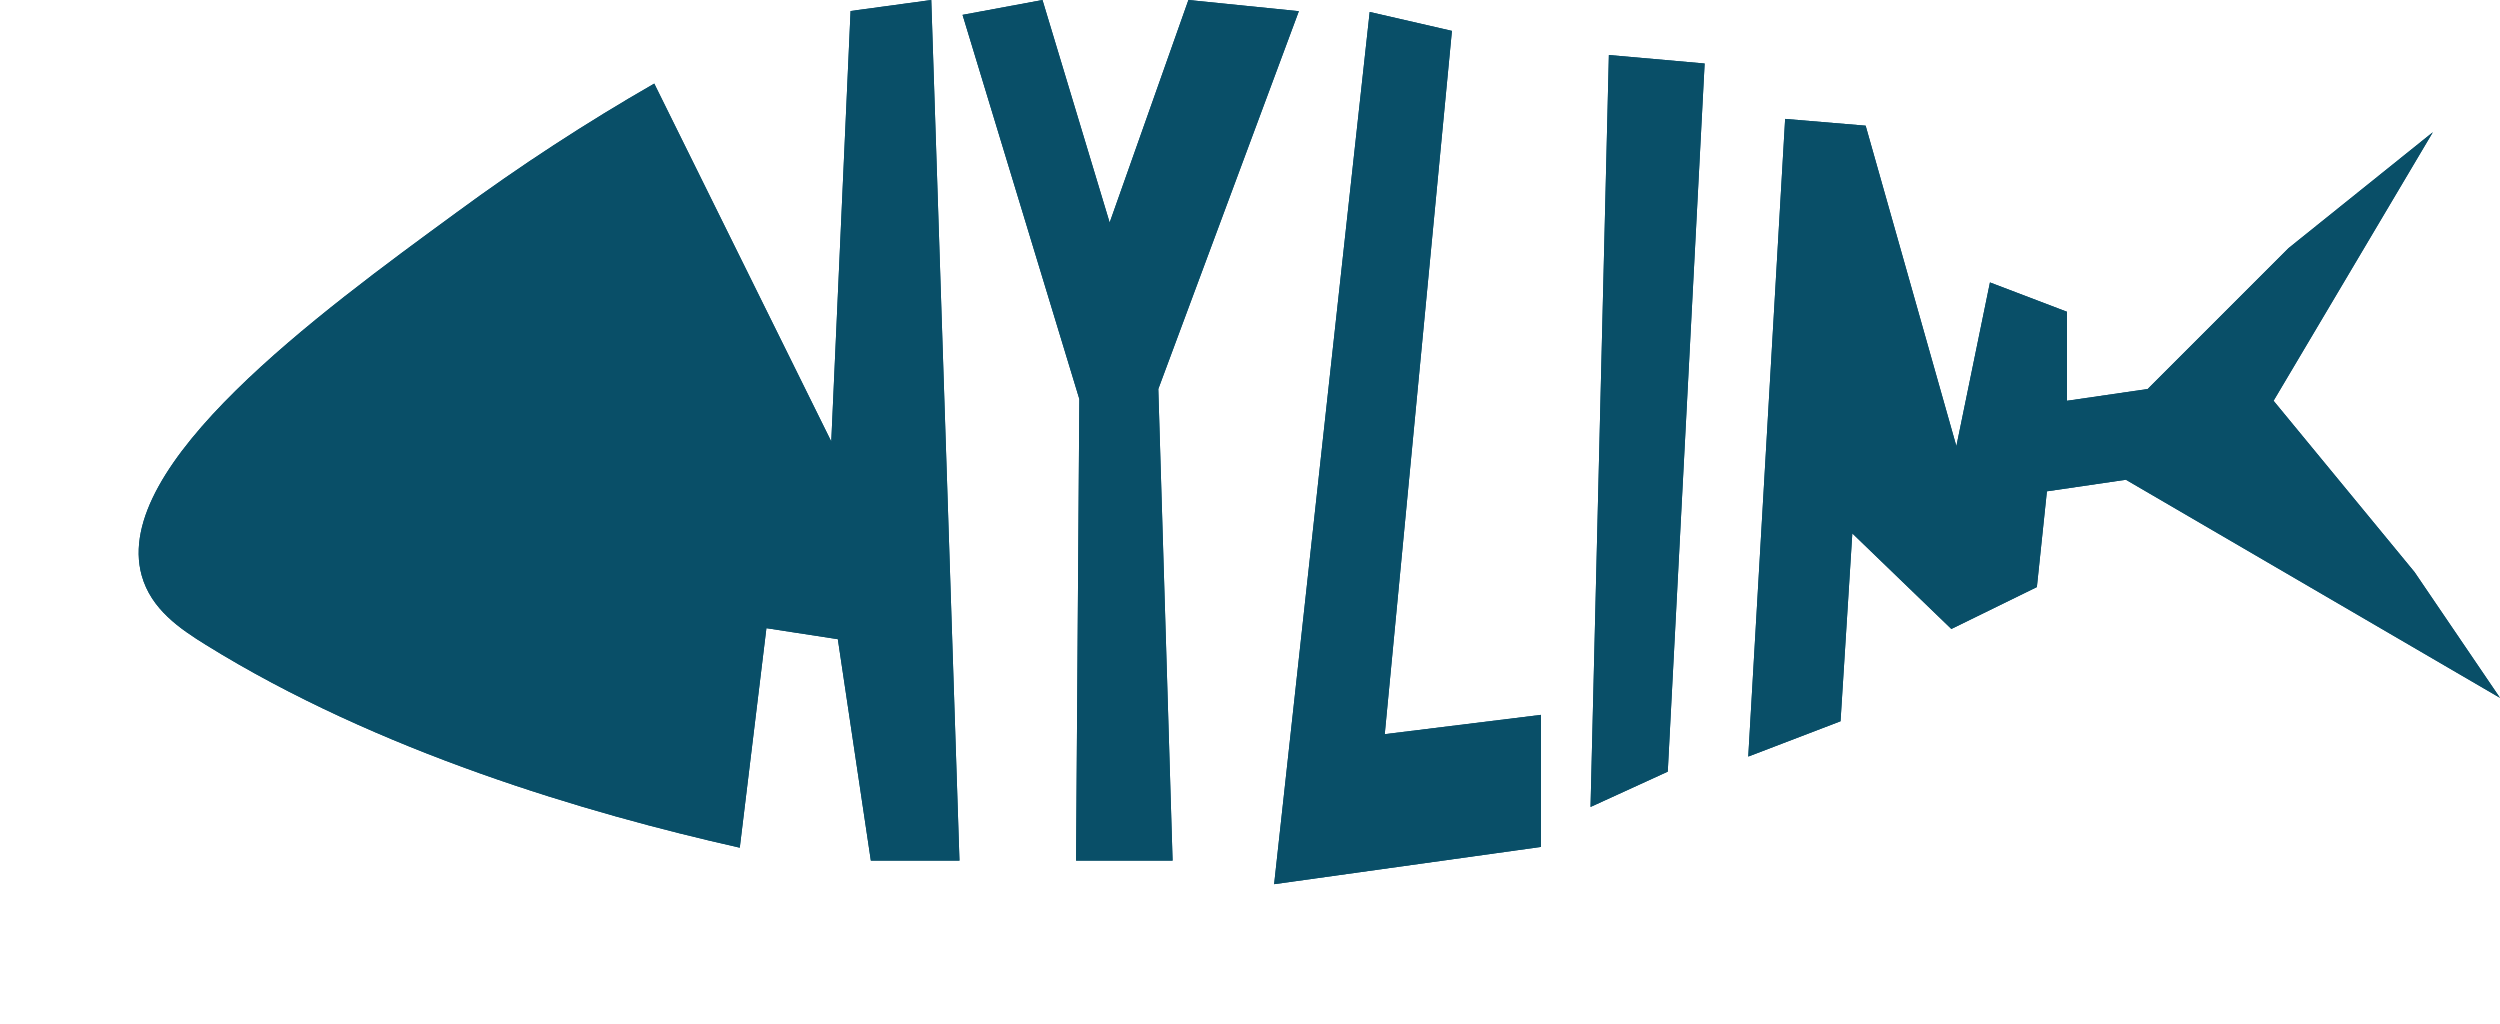
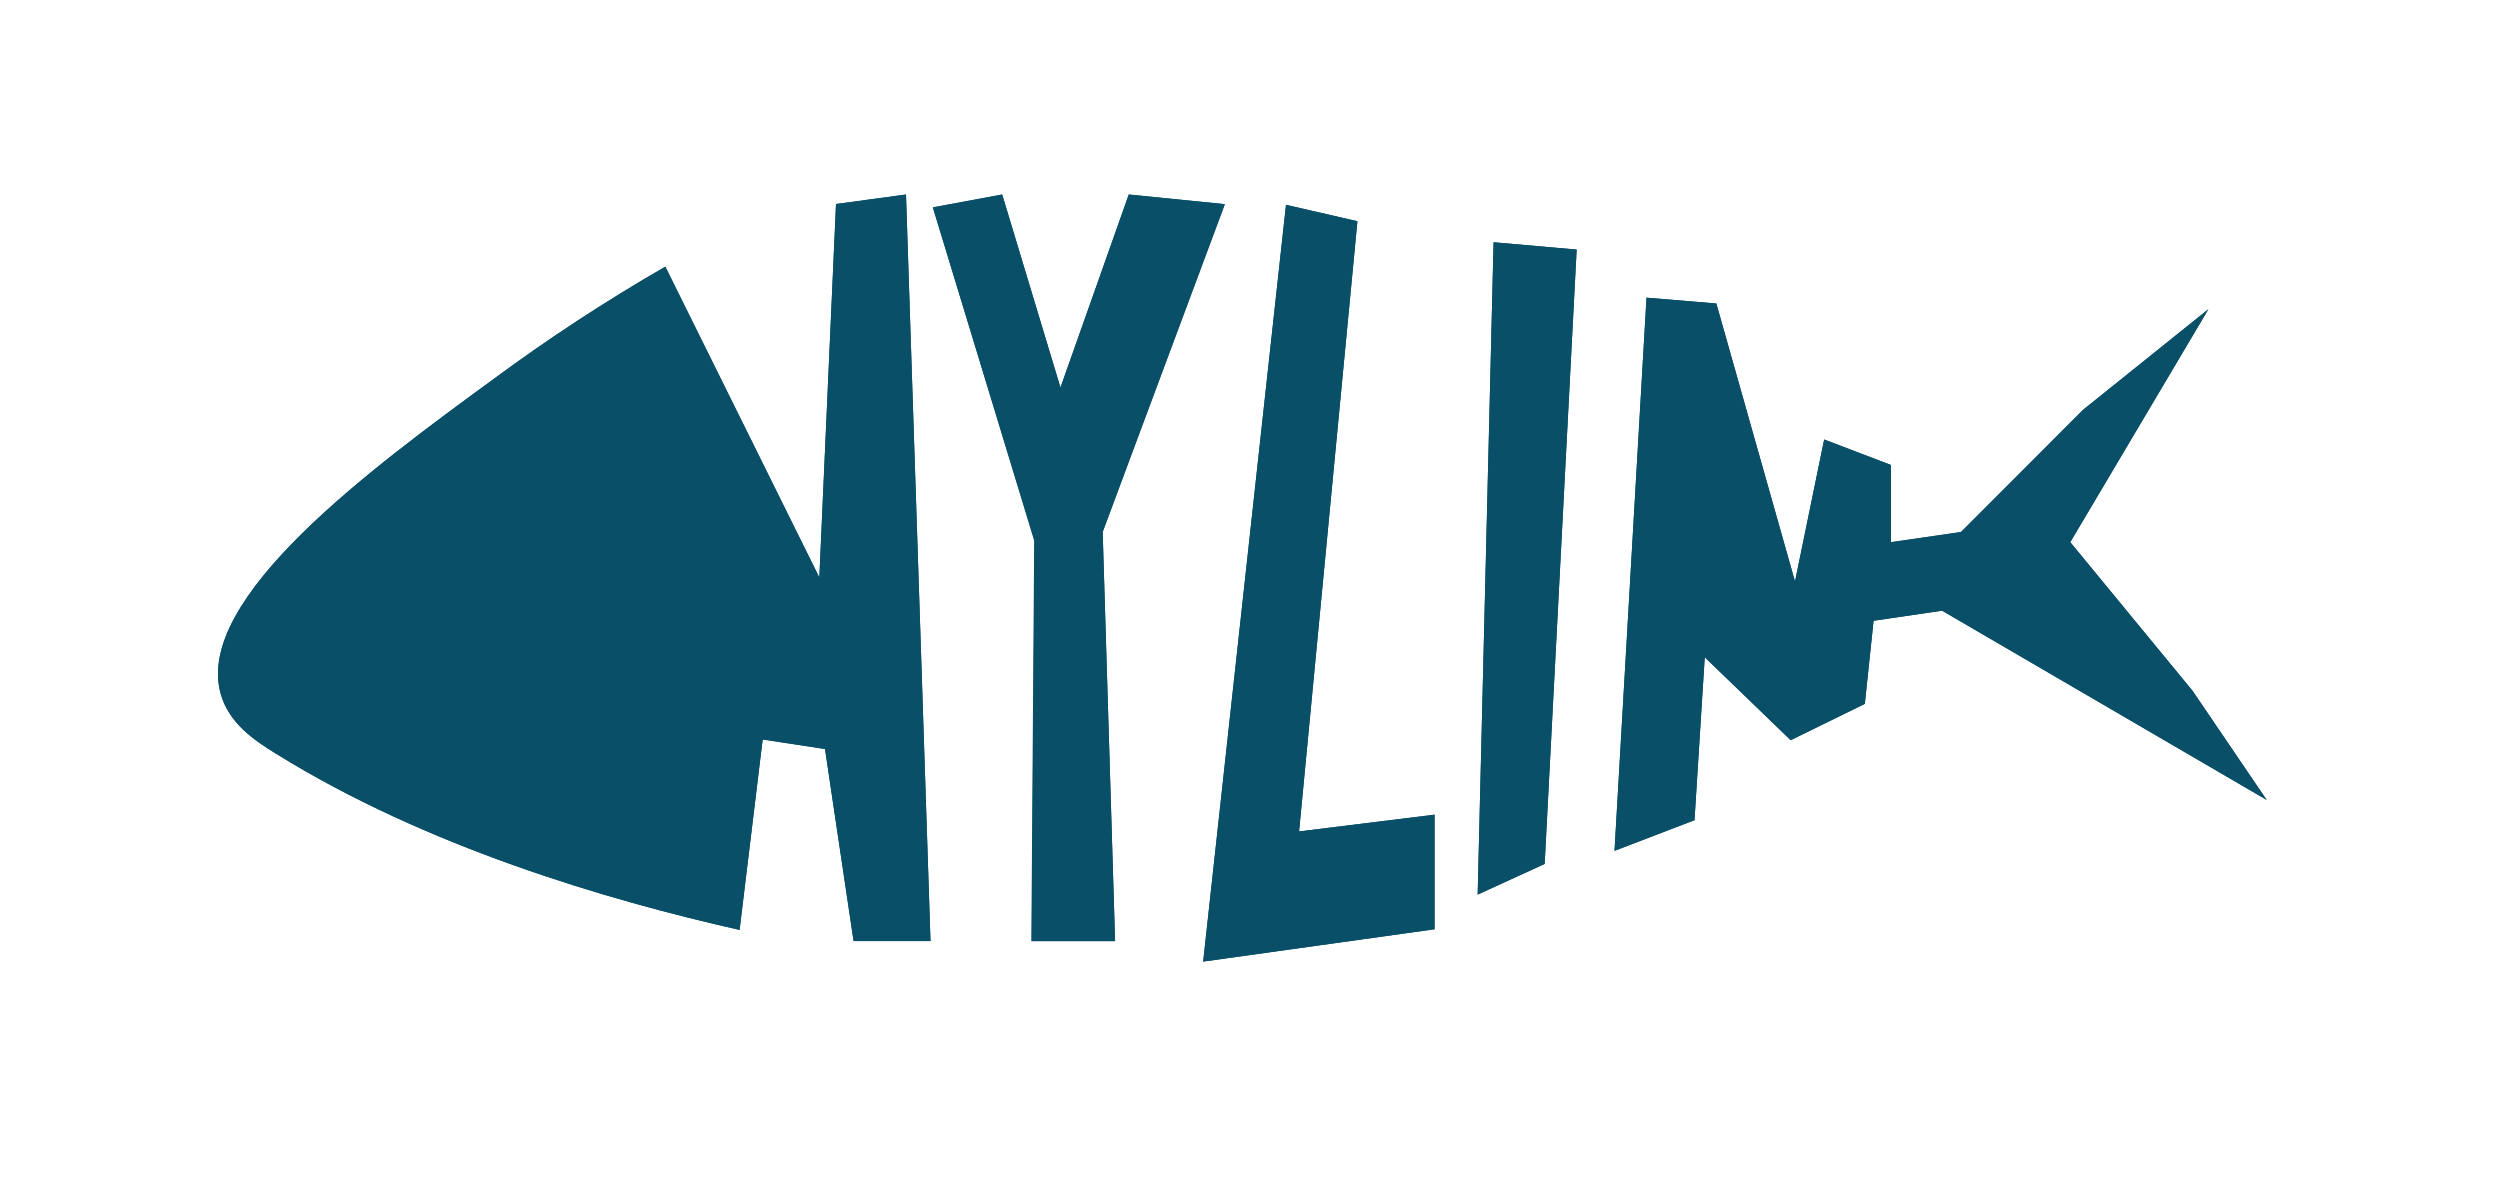
- <svg xmlns="http://www.w3.org/2000/svg" id="Layer_1" data-name="Layer 1" viewBox="0 0 129.5 53.02">
+ <svg xmlns="http://www.w3.org/2000/svg" id="Layer_1" data-name="Layer 1" viewBox="0 0 300 144">
  <defs>
-     <style>.cls-1{fill:#094f68;}.cls-2{clip-path:url(#clip-path);}.cls-3{clip-path:url(#clip-path-2);}.cls-4{clip-path:url(#clip-path-3);}.cls-5{clip-path:url(#clip-path-4);}.cls-6{clip-path:url(#clip-path-5);}</style>
+     <style>.cls-1{fill:none;}.cls-2{fill:#094f68;}.cls-3{clip-path:url(#clip-path);}.cls-4{clip-path:url(#clip-path-2);}.cls-5{clip-path:url(#clip-path-3);}.cls-6{clip-path:url(#clip-path-4);}.cls-7{clip-path:url(#clip-path-5);}</style>
    <clipPath id="clip-path">
-       <path class="cls-1" d="M49.86.77,54,0l3.48,11.53L61.56,0l5.72.58L60,20.15l.74,24.43h-5l.17-23.91Z" />
+       <polygon class="cls-1" points="111.94 24.89 120.26 23.34 127.25 46.51 135.45 23.34 146.95 24.5 132.32 63.84 133.81 112.94 123.76 112.94 124.1 64.88 111.94 24.89" />
    </clipPath>
    <clipPath id="clip-path-2">
-       <polygon class="cls-1" points="70.95 0.62 75.21 1.6 71.73 38.03 79.82 37.03 79.82 43.87 66 45.8 70.95 0.62" />
+       <polygon class="cls-1" points="154.32 24.58 162.89 26.55 155.89 99.77 172.15 97.76 172.15 111.51 144.38 115.39 154.32 24.58" />
    </clipPath>
    <clipPath id="clip-path-3">
-       <polygon class="cls-1" points="83.34 2.85 88.3 3.29 86.39 39.97 82.39 41.8 83.34 2.85" />
+       <polygon class="cls-1" points="179.23 29.07 189.2 29.95 185.36 103.67 177.32 107.35 179.23 29.07" />
    </clipPath>
    <clipPath id="clip-path-4">
-       <polygon class="cls-1" points="92.47 6.16 96.64 6.51 101.34 23.11 103.08 14.63 107.07 16.15 107.07 20.76 111.25 20.15 118.55 12.85 126.02 6.85 117.77 20.76 125.07 29.63 129.5 36.15 110.12 24.85 106.03 25.45 105.51 30.41 101.08 32.58 95.95 27.63 95.34 37.36 90.56 39.19 92.47 6.16" />
+       <polygon class="cls-1" points="197.58 35.72 205.96 36.42 215.4 69.78 218.9 52.74 226.92 55.8 226.92 65.06 235.32 63.84 249.99 49.16 265.01 37.1 248.43 65.06 263.1 82.89 272 95.99 233.05 73.28 224.83 74.49 223.78 84.46 214.88 88.82 204.57 78.87 203.34 98.42 193.74 102.1 197.58 35.72" />
    </clipPath>
    <clipPath id="clip-path-5">
-       <path class="cls-1" d="M33.89,4.33A108.22,108.22,0,0,0,23.66,11c-7.21,5.27-17.9,13.1-16.32,18.81.49,1.76,2,2.77,3.32,3.59,8.91,5.53,19.71,8.72,27.66,10.51L39.7,32.54l3.7.57,1.71,11.47H49.7L48.24,0,44.06.57l-1,22.3Z" />
+       <path class="cls-1" d="M79.84,32A217,217,0,0,0,59.28,45.45c-14.49,10.59-36,26.32-32.8,37.8,1,3.54,4,5.57,6.67,7.21,17.91,11.12,39.62,17.53,55.6,21.13l2.77-22.85L99,89.88l3.43,23.05h9.23l-2.94-89.59-8.4,1.14-2,44.82Z" />
    </clipPath>
  </defs>
-   <path class="cls-1" d="M49.86.77,54,0l3.48,11.53L61.56,0l5.72.58L60,20.15l.74,24.43h-5l.17-23.91Z" />
-   <g class="cls-2">
-     <rect class="cls-1" x="48.48" y="-5.08" width="20.7" height="50.85" />
+   <path class="cls-2" d="M111.94,24.88l8.32-1.54,7,23.17,8.2-23.17L147,24.5,132.32,63.83l1.49,49.1h-10l.34-48.05Z" />
+   <g class="cls-3">
+     <rect class="cls-2" x="109.17" y="13.13" width="41.6" height="102.2" />
  </g>
-   <polygon class="cls-1" points="70.95 0.62 75.21 1.6 71.73 38.03 79.82 37.03 79.82 43.87 66 45.8 70.95 0.62" />
-   <g class="cls-3">
-     <rect class="cls-1" x="63.42" y="-3.93" width="18.66" height="56.95" />
+   <polygon class="cls-2" points="154.32 24.58 162.89 26.55 155.89 99.77 172.15 97.76 172.15 111.51 144.38 115.39 154.32 24.58" />
+   <g class="cls-4">
+     <rect class="cls-2" x="139.19" y="15.44" width="37.5" height="114.46" />
  </g>
-   <polygon class="cls-1" points="83.34 2.85 88.3 3.29 86.39 39.97 82.39 41.8 83.34 2.85" />
-   <g class="cls-4">
-     <rect class="cls-1" x="78.48" width="12.08" height="44.58" />
+   <polygon class="cls-2" points="179.23 29.07 189.2 29.95 185.36 103.67 177.32 107.35 179.23 29.07" />
+   <g class="cls-5">
+     <rect class="cls-2" x="169.46" y="23.34" width="24.28" height="89.6" />
  </g>
-   <polygon class="cls-1" points="92.47 6.16 96.64 6.51 101.34 23.11 103.08 14.63 107.07 16.15 107.07 20.76 111.25 20.15 118.55 12.85 126.02 6.85 117.77 20.76 125.07 29.63 129.5 36.15 110.12 24.85 106.03 25.45 105.51 30.41 101.08 32.58 95.95 27.63 95.34 37.36 90.56 39.19 92.47 6.16" />
-   <g class="cls-5">
-     <rect class="cls-1" x="88.3" width="42.6" height="45.79" />
+   <polygon class="cls-2" points="197.58 35.72 205.96 36.42 215.4 69.78 218.9 52.74 226.92 55.8 226.92 65.06 235.32 63.84 249.99 49.16 265.01 37.1 248.43 65.06 263.1 82.89 272 95.99 233.05 73.28 224.83 74.49 223.78 84.46 214.88 88.82 204.57 78.87 203.34 98.42 193.74 102.1 197.58 35.72" />
+   <g class="cls-6">
+     <rect class="cls-2" x="189.2" y="23.34" width="85.62" height="92.03" />
  </g>
-   <path class="cls-1" d="M33.89,4.33A108.22,108.22,0,0,0,23.66,11c-7.21,5.27-17.9,13.1-16.32,18.81.49,1.76,2,2.77,3.32,3.59,8.91,5.53,19.71,8.72,27.66,10.51L39.7,32.54l3.7.57,1.71,11.47H49.7L48.24,0,44.06.57l-1,22.3Z" />
-   <g class="cls-6">
-     <rect class="cls-1" x="-75.83" y="-7.97" width="128.4" height="72.77" />
+   <path class="cls-2" d="M79.84,32A217,217,0,0,0,59.28,45.45c-14.49,10.59-36,26.32-32.8,37.8,1,3.54,4,5.57,6.67,7.21,17.91,11.12,39.62,17.53,55.6,21.13l2.77-22.85L99,89.88l3.43,23.05h9.23l-2.94-89.59-8.4,1.14-2,44.82Z" />
+   <g class="cls-7">
+     <rect class="cls-2" x="-140.67" y="7.32" width="258.06" height="146.25" />
  </g>
</svg>
